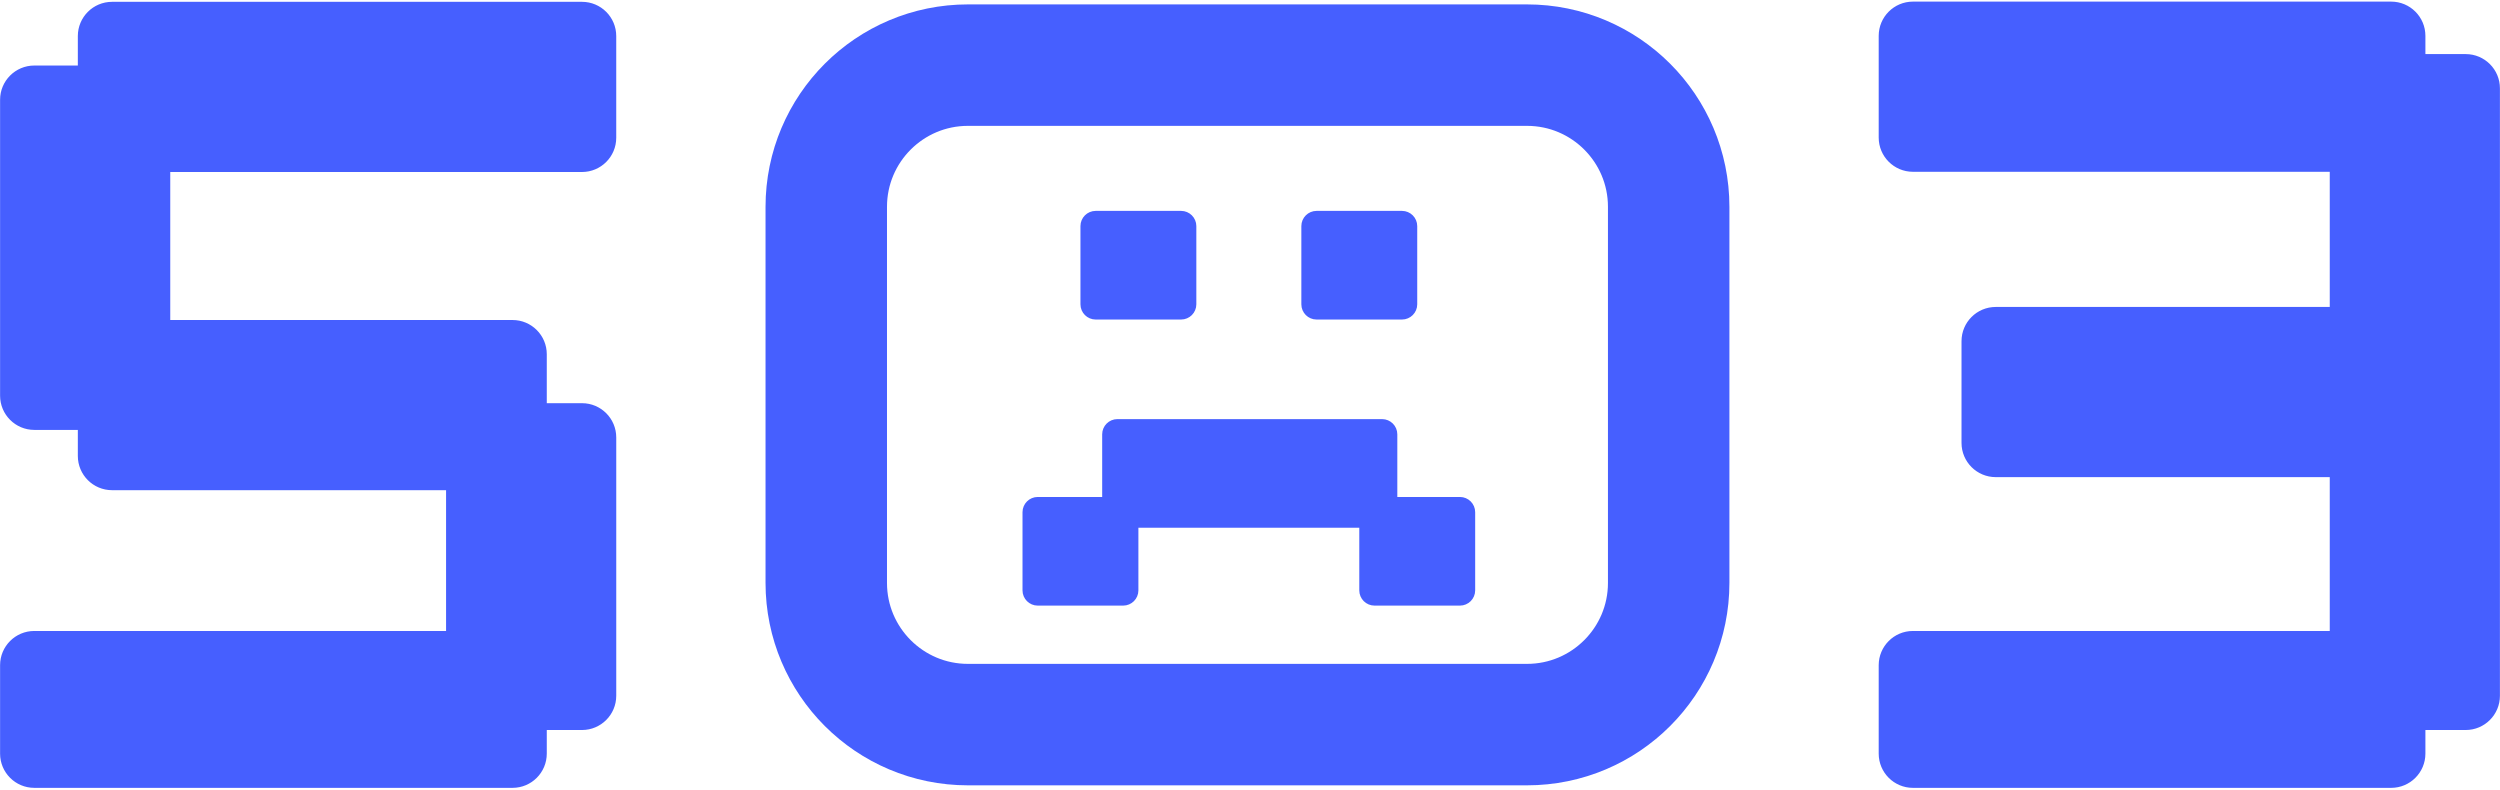
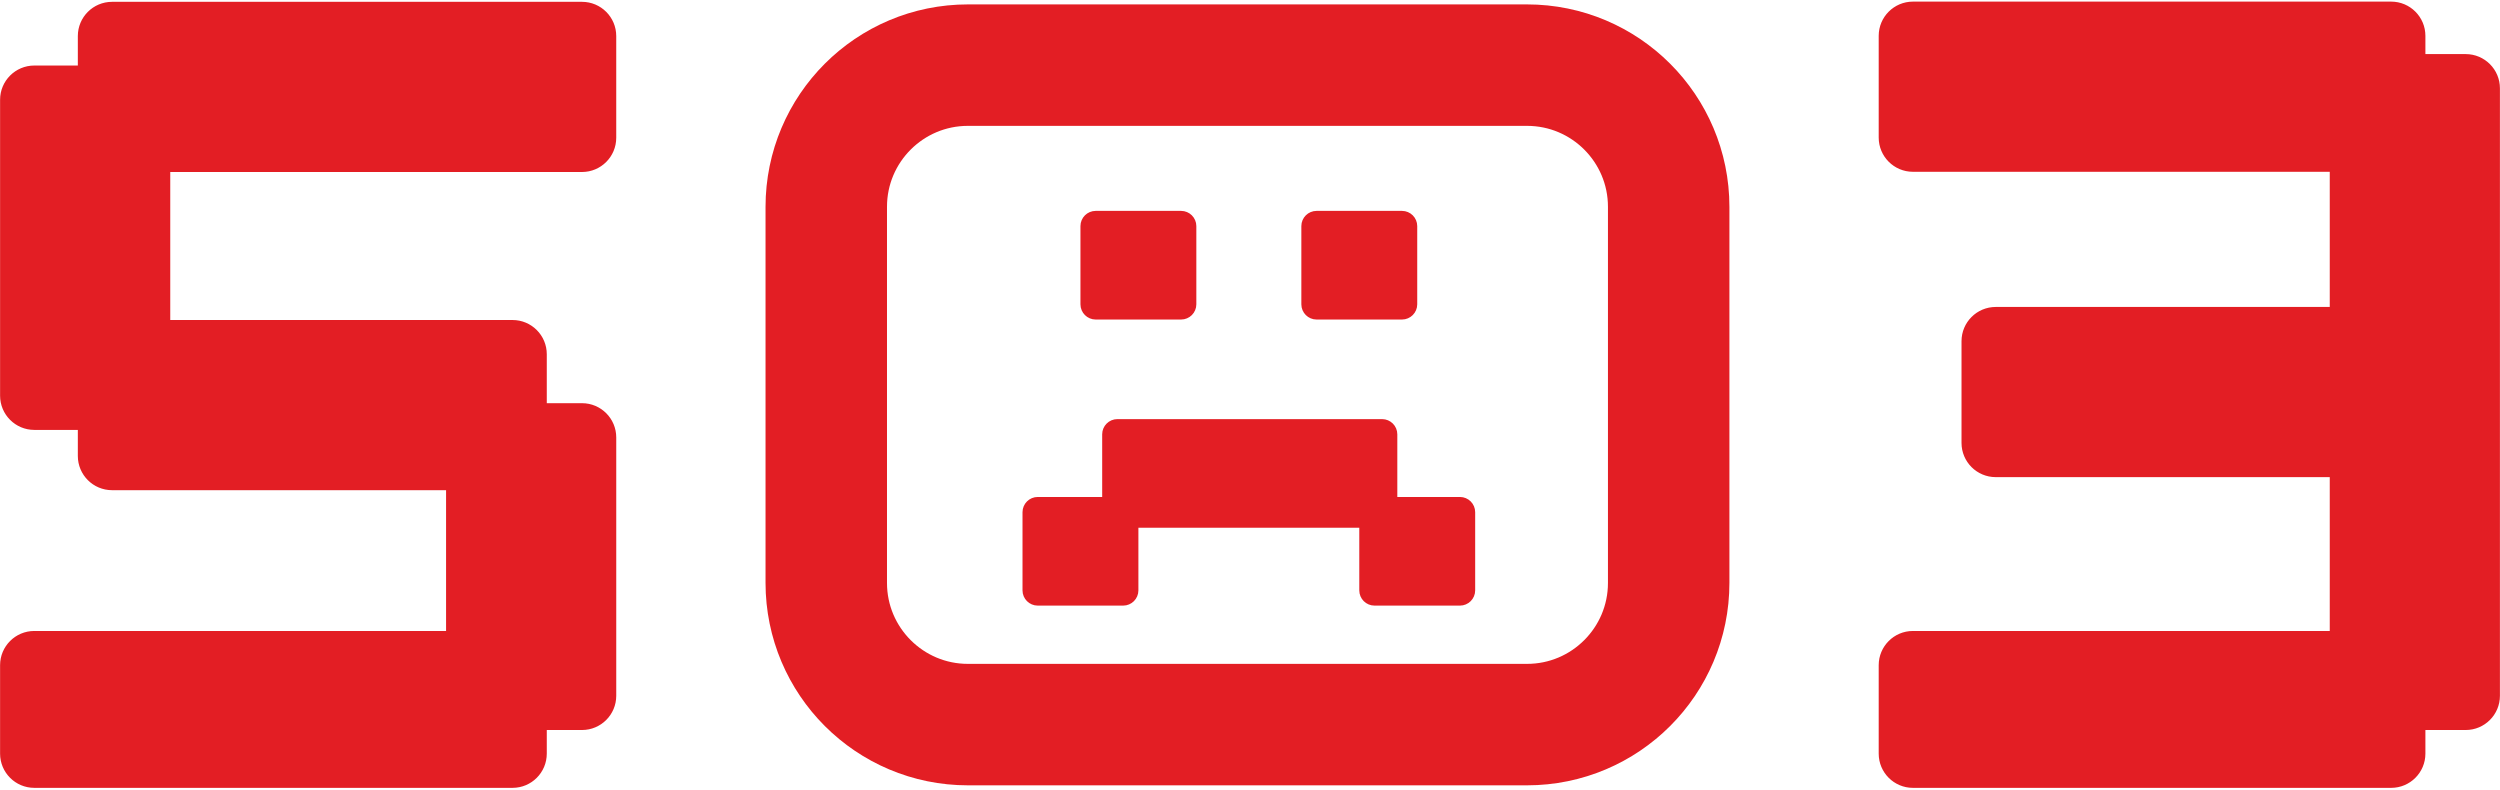
<svg xmlns="http://www.w3.org/2000/svg" width="494" height="156" viewBox="0 0 494 156" fill="none">
-   <rect x="0.516" y="13.449" width="32.626" height="71" rx="6.263" fill="#465FFF" />
-   <rect x="0.516" y="13.449" width="32.626" height="71" rx="6.263" stroke="#465FFF" />
-   <rect x="88.644" y="80.17" width="32.626" height="63.58" rx="6.263" fill="#465FFF" />
-   <rect x="88.644" y="80.17" width="32.626" height="63.58" rx="6.263" stroke="#465FFF" />
-   <rect x="15.88" y="33.487" width="32.626" height="105.389" rx="6.263" transform="rotate(-90 15.8799 33.4873)" fill="#465FFF" />
-   <rect x="15.88" y="33.487" width="32.626" height="105.389" rx="6.263" transform="rotate(-90 15.8799 33.4873)" stroke="#465FFF" />
-   <rect x="0.516" y="155.18" width="30" height="107.028" rx="6.263" transform="rotate(-90 0.515625 155.18)" fill="#465FFF" />
-   <rect x="0.516" y="155.18" width="30" height="107.028" rx="6.263" transform="rotate(-90 0.515625 155.18)" stroke="#465FFF" />
-   <rect x="15.88" y="96.36" width="32.626" height="91.664" rx="6.263" transform="rotate(-90 15.8799 96.3599)" fill="#465FFF" />
-   <rect x="15.88" y="96.36" width="32.626" height="91.664" rx="6.263" transform="rotate(-90 15.8799 96.3599)" stroke="#465FFF" />
-   <rect x="163.27" y="12.87" width="166.462" height="130.311" rx="28" stroke="#465FFF" stroke-width="24" />
-   <rect x="213.874" y="42.049" width="22.145" height="20.714" rx="2.634" fill="#465FFF" stroke="#465FFF" stroke-width="0.753" />
-   <rect x="257.523" y="42.049" width="22.145" height="20.714" rx="2.634" fill="#465FFF" stroke="#465FFF" stroke-width="0.753" />
-   <rect x="268.972" y="98.578" width="22.145" height="20.714" rx="2.634" fill="#465FFF" stroke="#465FFF" stroke-width="0.753" />
-   <rect x="202.425" y="98.578" width="22.145" height="20.714" rx="2.634" fill="#465FFF" stroke="#465FFF" stroke-width="0.753" />
-   <rect x="218.167" y="83.193" width="57.566" height="20.714" rx="2.634" fill="#465FFF" stroke="#465FFF" stroke-width="0.753" />
-   <rect x="460.859" y="11.188" width="32.626" height="132.562" rx="6.263" fill="#465FFF" />
-   <rect x="460.859" y="11.188" width="32.626" height="132.562" rx="6.263" stroke="#465FFF" />
-   <rect x="371.731" y="33.446" width="32.626" height="107.028" rx="6.263" transform="rotate(-90 371.731 33.4458)" fill="#465FFF" />
-   <rect x="371.731" y="33.446" width="32.626" height="107.028" rx="6.263" transform="rotate(-90 371.731 33.4458)" stroke="#465FFF" />
-   <rect x="371.731" y="155.18" width="30" height="107.028" rx="6.263" transform="rotate(-90 371.731 155.18)" fill="#465FFF" />
-   <rect x="371.731" y="155.18" width="30" height="107.028" rx="6.263" transform="rotate(-90 371.731 155.18)" stroke="#465FFF" />
-   <rect x="388.096" y="93.781" width="32.626" height="91.664" rx="6.263" transform="rotate(-90 388.096 93.7812)" fill="#465FFF" />
-   <rect x="388.096" y="93.781" width="32.626" height="91.664" rx="6.263" transform="rotate(-90 388.096 93.7812)" stroke="#465FFF" />
+   <rect x="0.516" y="13.449" width="32.626" height="71" rx="6.263" fill="#E31E24" />
+   <rect x="0.516" y="13.449" width="32.626" height="71" rx="6.263" stroke="#E31E24" />
+   <rect x="88.644" y="80.17" width="32.626" height="63.58" rx="6.263" fill="#E31E24" />
+   <rect x="88.644" y="80.17" width="32.626" height="63.58" rx="6.263" stroke="#E31E24" />
+   <rect x="15.88" y="33.487" width="32.626" height="105.389" rx="6.263" transform="rotate(-90 15.8799 33.4873)" fill="#E31E24" />
+   <rect x="15.88" y="33.487" width="32.626" height="105.389" rx="6.263" transform="rotate(-90 15.8799 33.4873)" stroke="#E31E24" />
+   <rect x="0.516" y="155.18" width="30" height="107.028" rx="6.263" transform="rotate(-90 0.515625 155.18)" fill="#E31E24" />
+   <rect x="0.516" y="155.18" width="30" height="107.028" rx="6.263" transform="rotate(-90 0.515625 155.18)" stroke="#E31E24" />
+   <rect x="15.88" y="96.36" width="32.626" height="91.664" rx="6.263" transform="rotate(-90 15.8799 96.3599)" fill="#E31E24" />
+   <rect x="15.88" y="96.36" width="32.626" height="91.664" rx="6.263" transform="rotate(-90 15.8799 96.3599)" stroke="#E31E24" />
+   <rect x="163.27" y="12.87" width="166.462" height="130.311" rx="28" stroke="#E31E24" stroke-width="24" />
+   <rect x="213.874" y="42.049" width="22.145" height="20.714" rx="2.634" fill="#E31E24" stroke="#E31E24" stroke-width="0.753" />
+   <rect x="257.523" y="42.049" width="22.145" height="20.714" rx="2.634" fill="#E31E24" stroke="#E31E24" stroke-width="0.753" />
+   <rect x="268.972" y="98.578" width="22.145" height="20.714" rx="2.634" fill="#E31E24" stroke="#E31E24" stroke-width="0.753" />
+   <rect x="202.425" y="98.578" width="22.145" height="20.714" rx="2.634" fill="#E31E24" stroke="#E31E24" stroke-width="0.753" />
+   <rect x="218.167" y="83.193" width="57.566" height="20.714" rx="2.634" fill="#E31E24" stroke="#E31E24" stroke-width="0.753" />
+   <rect x="460.859" y="11.188" width="32.626" height="132.562" rx="6.263" fill="#E31E24" />
+   <rect x="460.859" y="11.188" width="32.626" height="132.562" rx="6.263" stroke="#E31E24" />
+   <rect x="371.731" y="33.446" width="32.626" height="107.028" rx="6.263" transform="rotate(-90 371.731 33.4458)" fill="#E31E24" />
+   <rect x="371.731" y="33.446" width="32.626" height="107.028" rx="6.263" transform="rotate(-90 371.731 33.4458)" stroke="#E31E24" />
+   <rect x="371.731" y="155.18" width="30" height="107.028" rx="6.263" transform="rotate(-90 371.731 155.18)" fill="#E31E24" />
+   <rect x="371.731" y="155.18" width="30" height="107.028" rx="6.263" transform="rotate(-90 371.731 155.18)" stroke="#E31E24" />
+   <rect x="388.096" y="93.781" width="32.626" height="91.664" rx="6.263" transform="rotate(-90 388.096 93.7812)" fill="#E31E24" />
+   <rect x="388.096" y="93.781" width="32.626" height="91.664" rx="6.263" transform="rotate(-90 388.096 93.7812)" stroke="#E31E24" />
</svg>
